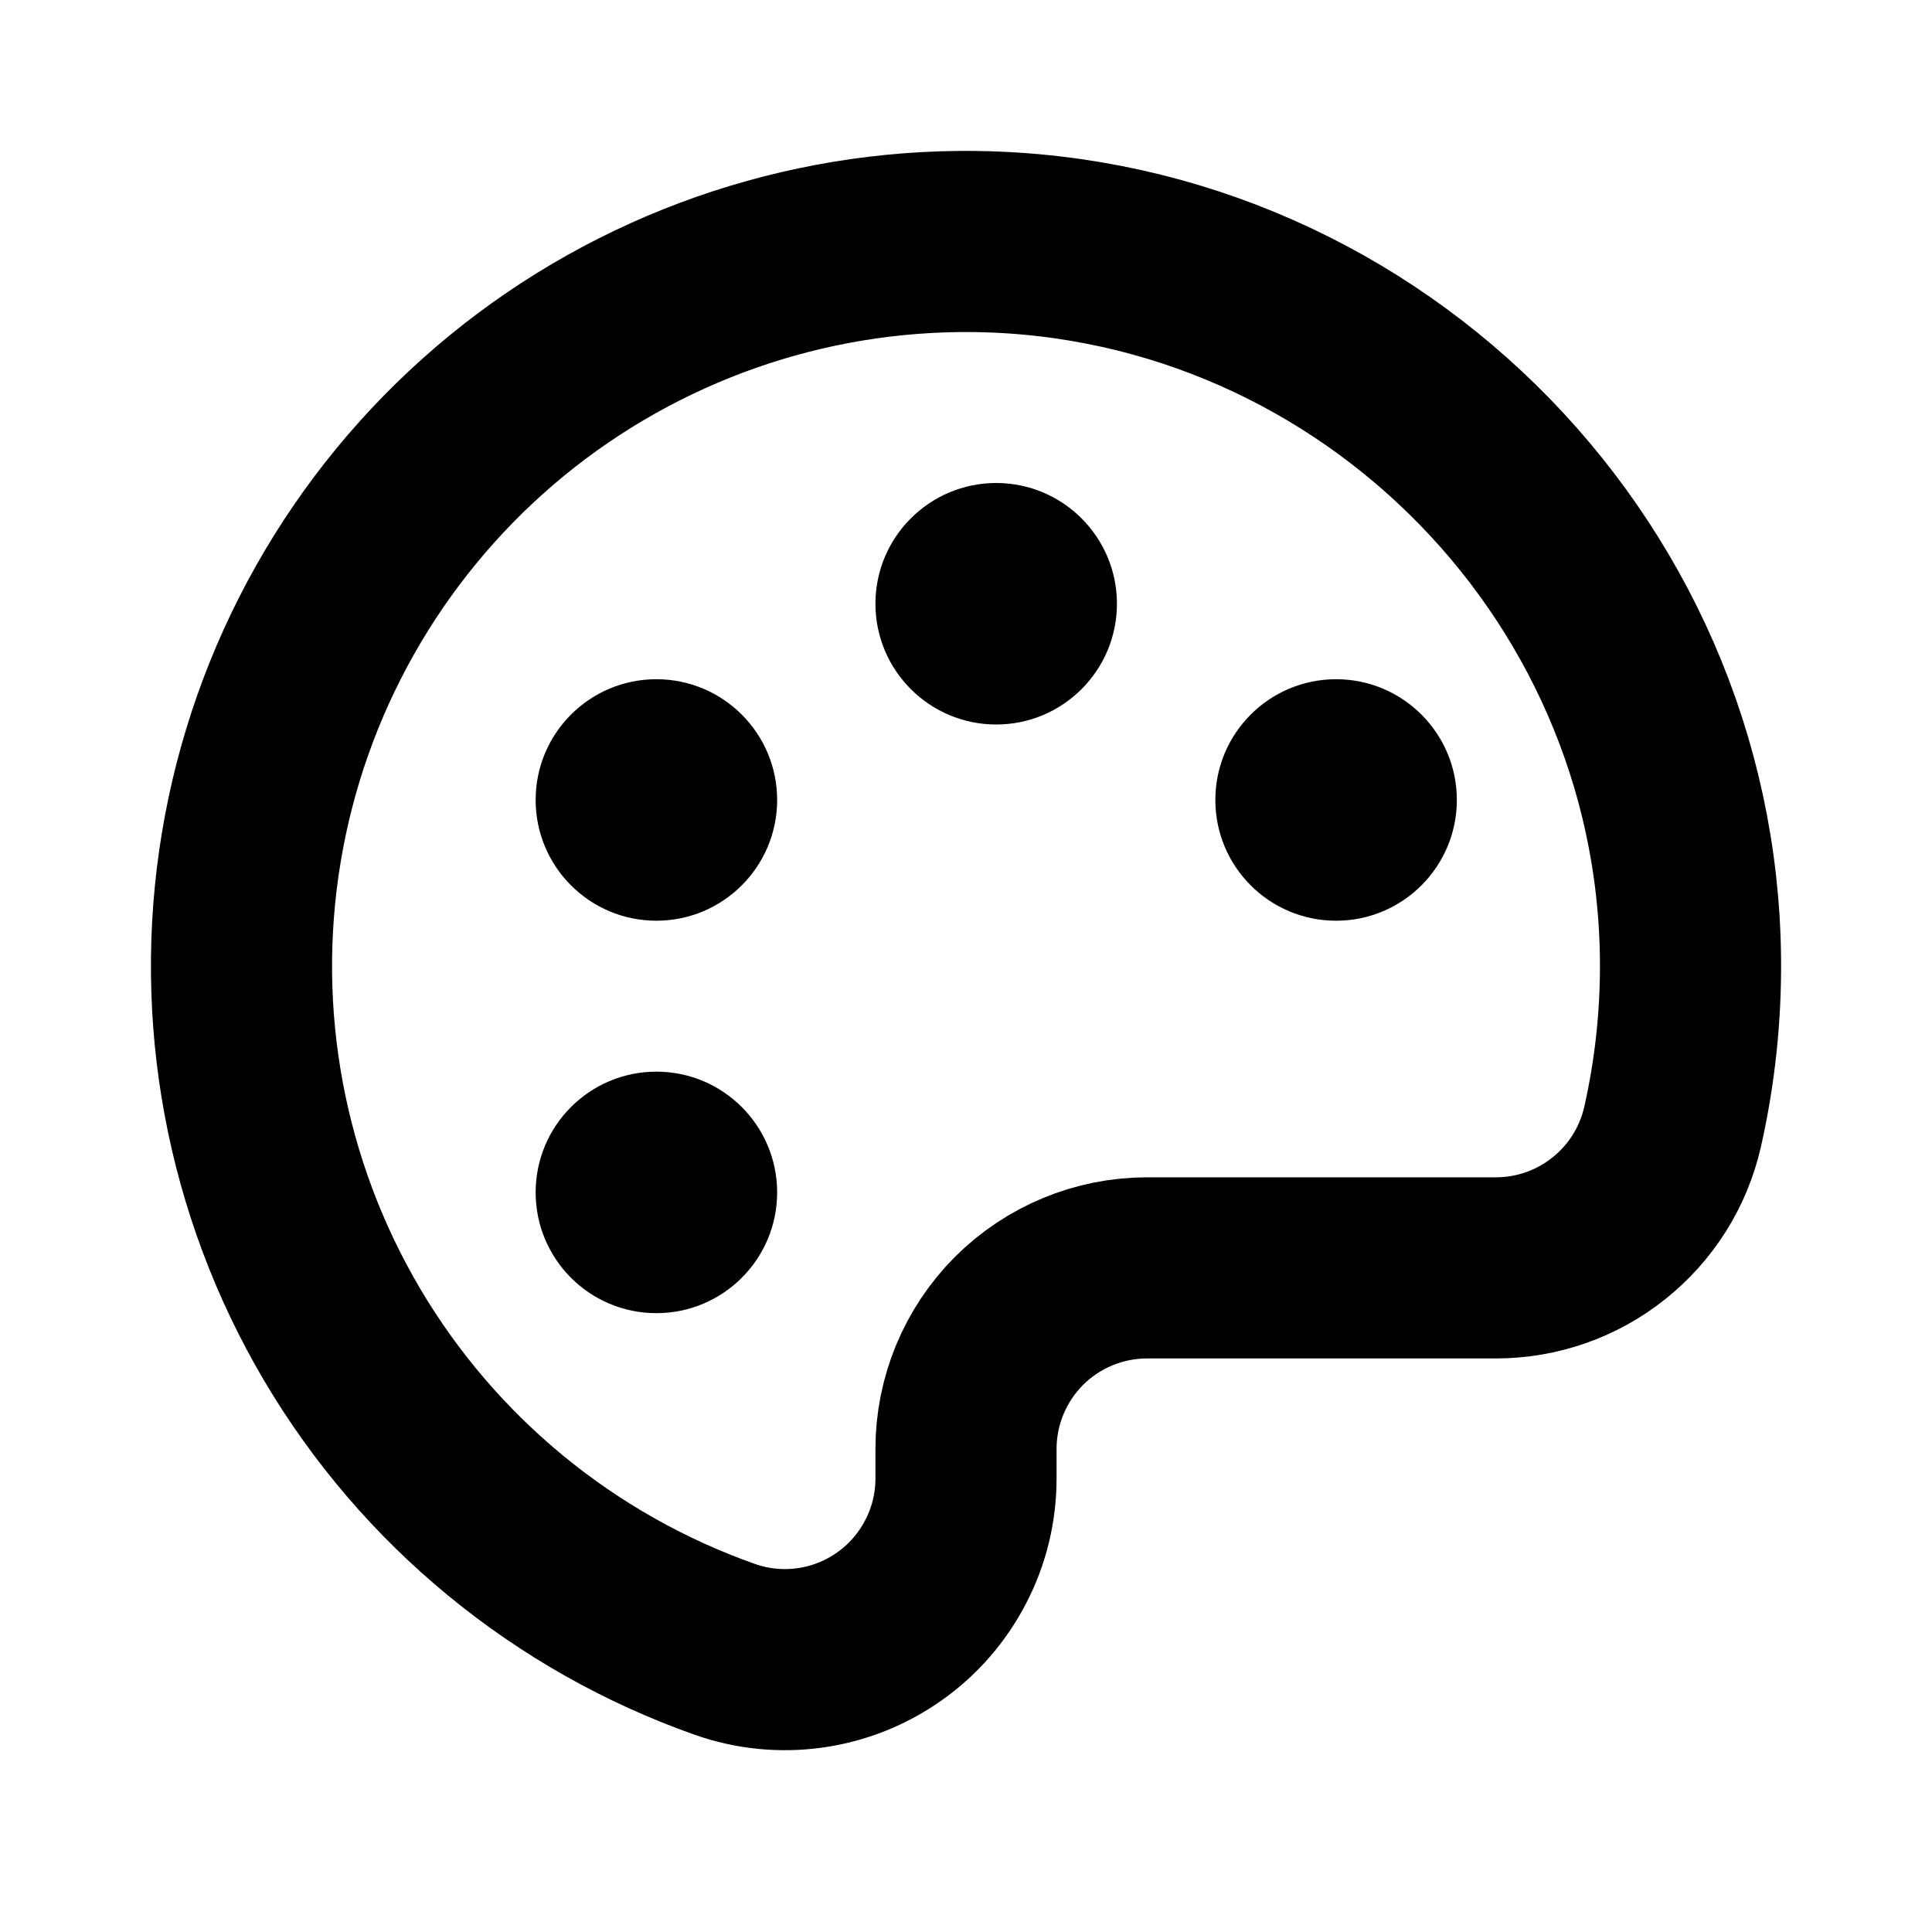
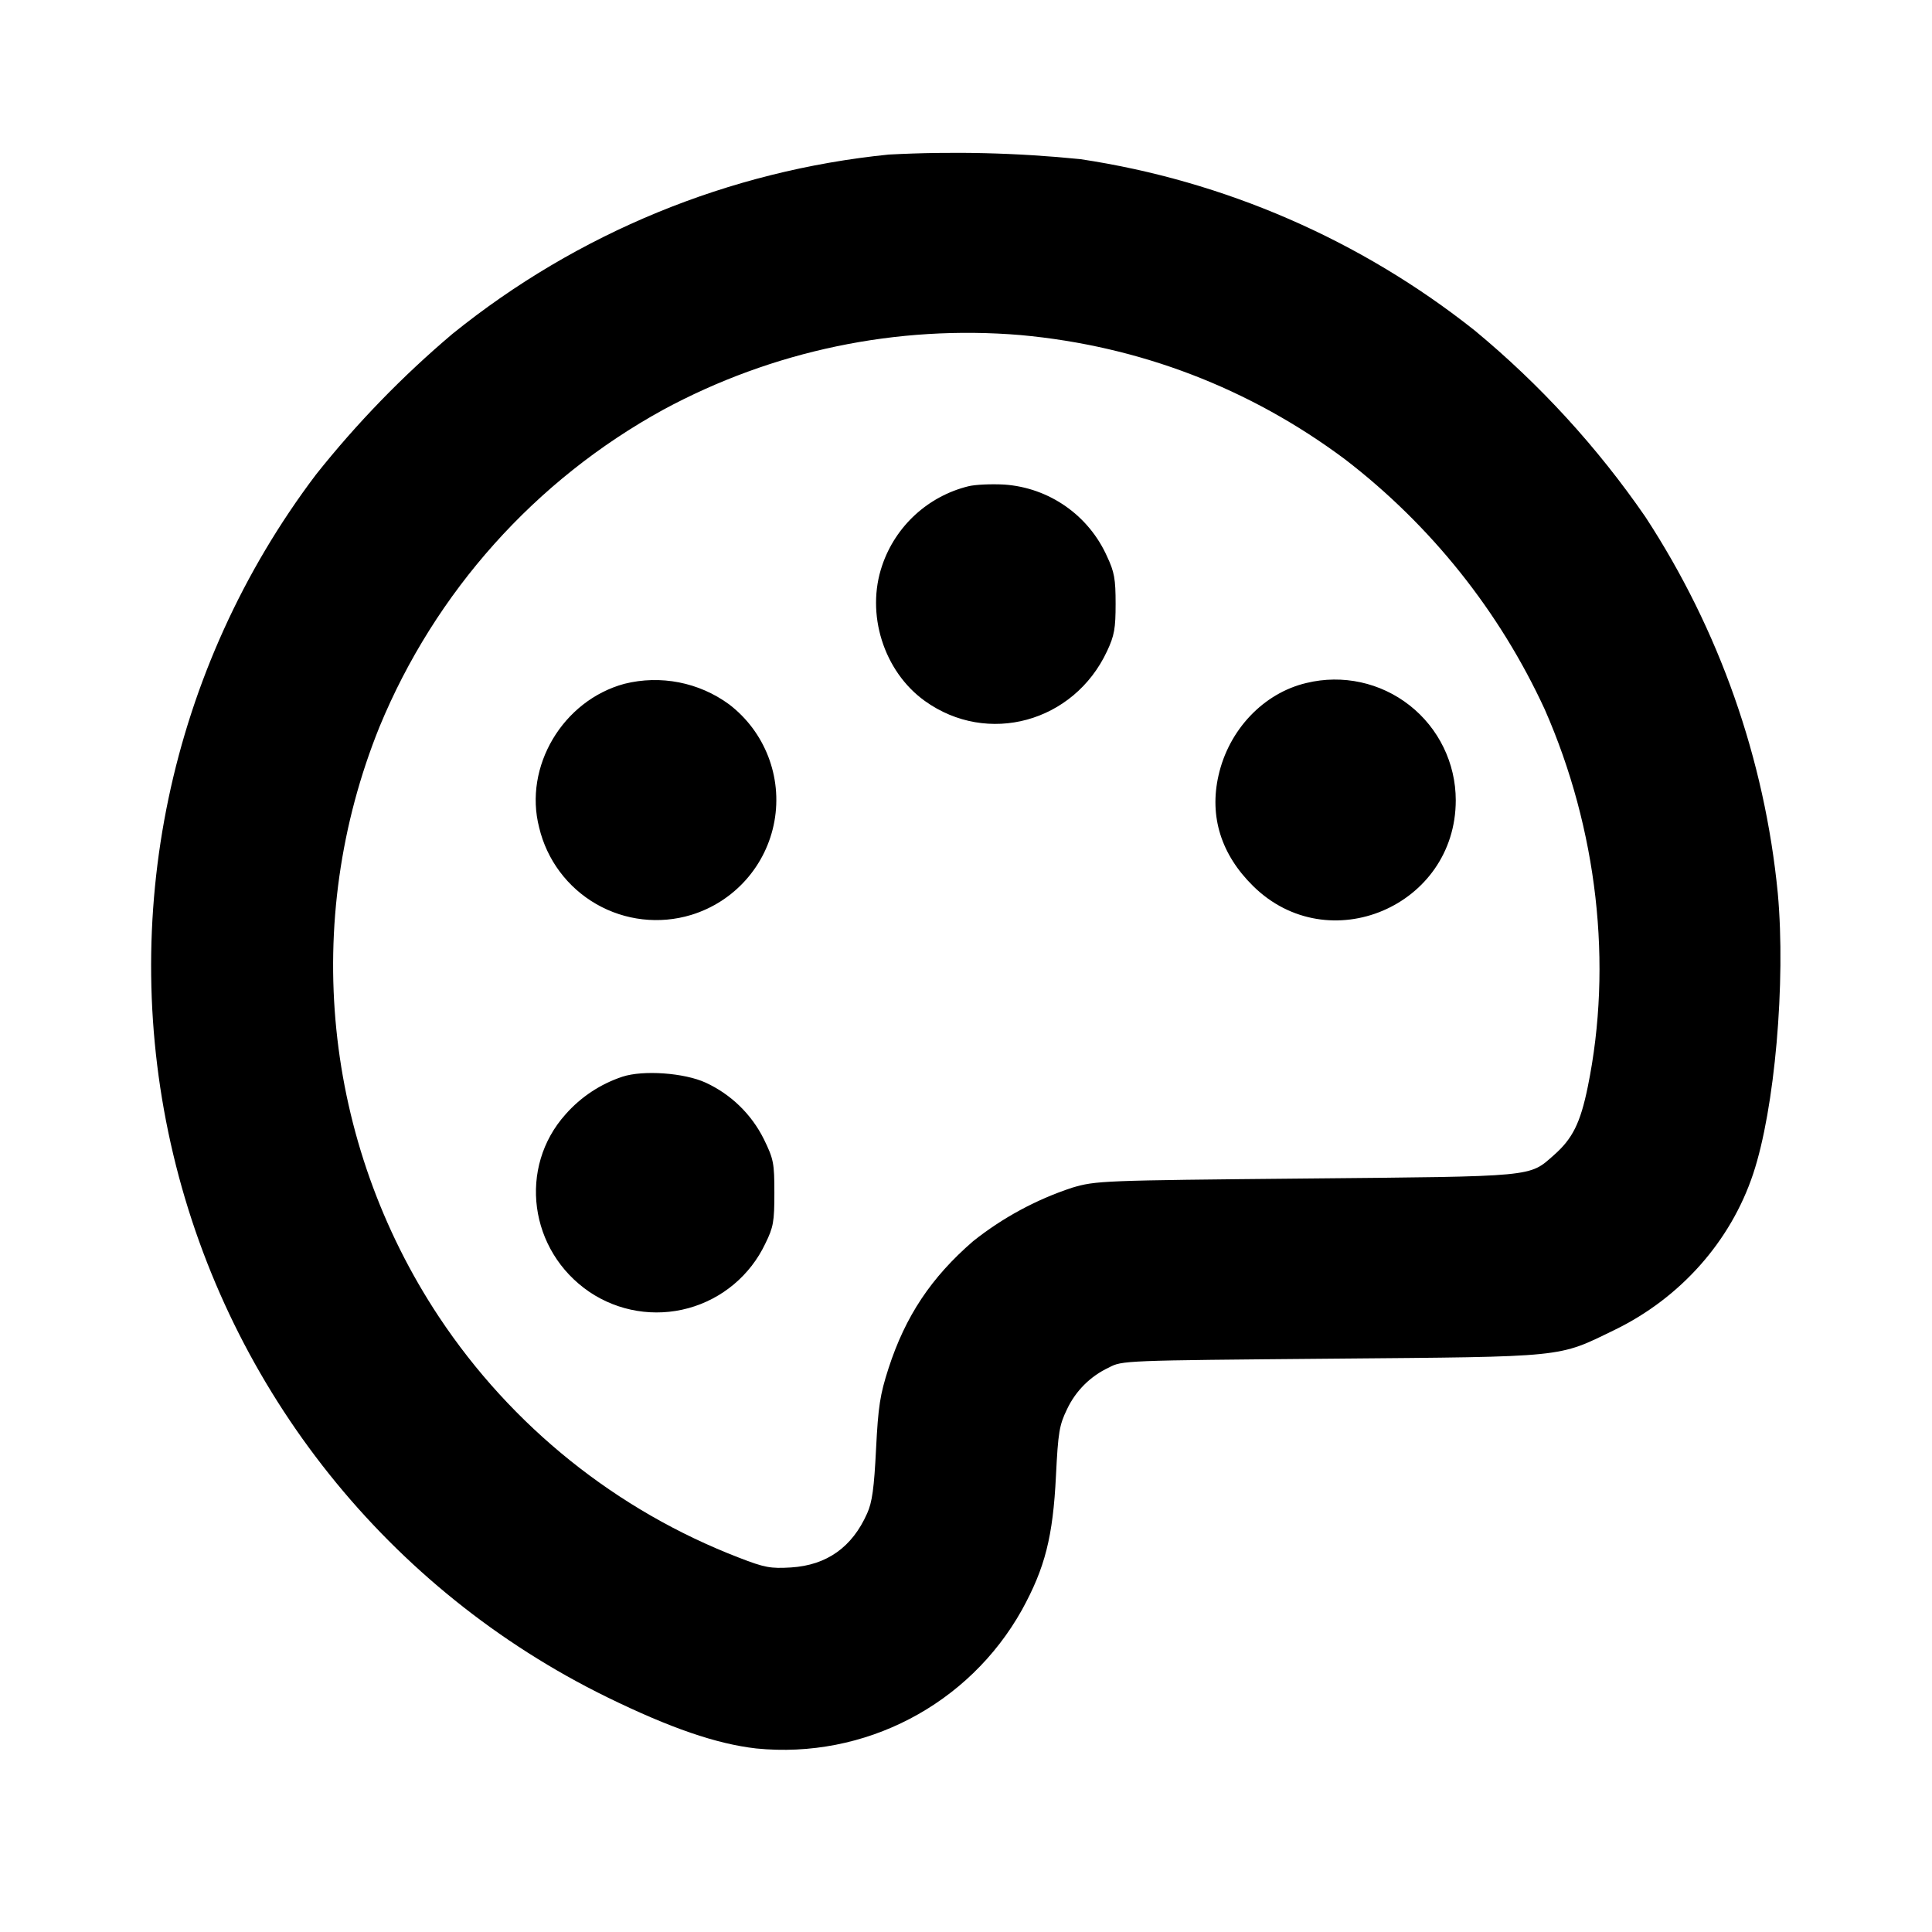
- <svg xmlns="http://www.w3.org/2000/svg" width="16" height="16" viewBox="0 0 16 16" fill="none">
-   <path d="M13.851 9.335C13.954 8.88 14.004 8.415 14 7.949C13.972 4.647 11.24 1.967 7.938 2C6.528 2.015 5.168 2.526 4.097 3.443C3.026 4.361 2.312 5.626 2.081 7.018C1.85 8.409 2.116 9.837 2.833 11.052C3.55 12.266 4.672 13.189 6.002 13.659C6.228 13.739 6.47 13.763 6.707 13.73C6.945 13.697 7.171 13.607 7.367 13.468C7.563 13.33 7.722 13.146 7.832 12.933C7.943 12.72 8 12.484 8 12.244V12C8 11.602 8.158 11.221 8.439 10.939C8.721 10.658 9.102 10.5 9.5 10.5H12.388C12.728 10.5 13.058 10.385 13.323 10.173C13.589 9.962 13.775 9.666 13.851 9.335V9.335Z" stroke="black" stroke-width="1.5" stroke-linecap="round" stroke-linejoin="round" />
-   <path d="M8.25 6C8.802 6 9.25 5.552 9.25 5C9.25 4.448 8.802 4 8.25 4C7.698 4 7.25 4.448 7.25 5C7.25 5.552 7.698 6 8.25 6Z" fill="black" />
-   <path d="M5.436 7.625C5.988 7.625 6.436 7.177 6.436 6.625C6.436 6.073 5.988 5.625 5.436 5.625C4.883 5.625 4.436 6.073 4.436 6.625C4.436 7.177 4.883 7.625 5.436 7.625Z" fill="black" />
-   <path d="M5.436 10.875C5.988 10.875 6.436 10.427 6.436 9.875C6.436 9.323 5.988 8.875 5.436 8.875C4.883 8.875 4.436 9.323 4.436 9.875C4.436 10.427 4.883 10.875 5.436 10.875Z" fill="black" />
-   <path d="M11.065 7.625C11.617 7.625 12.065 7.177 12.065 6.625C12.065 6.073 11.617 5.625 11.065 5.625C10.512 5.625 10.065 6.073 10.065 6.625C10.065 7.177 10.512 7.625 11.065 7.625Z" fill="black" />
+ <svg xmlns="http://www.w3.org/2000/svg" width="16" height="16" viewBox="0 0 16 16">
+   <path d="M7.36 1.28a6.841 6.841 0 0 0-3.613 1.485 8.234 8.234 0 0 0-1.13 1.165 6.745 6.745 0 0 0 2.41 10.125c.526.257.905.387 1.235.425a2.263 2.263 0 0 0 2.201-1.147c.192-.35.257-.606.282-1.111.018-.363.028-.42.092-.552a.718.718 0 0 1 .347-.345c.109-.058.121-.058 1.843-.073 1.962-.017 1.868-.007 2.346-.239.544-.265.96-.733 1.146-1.292.179-.537.271-1.587.204-2.323a6.923 6.923 0 0 0-1.097-3.118 7.595 7.595 0 0 0-1.413-1.543 6.901 6.901 0 0 0-3.266-1.419A10.376 10.376 0 0 0 7.36 1.28m1.093 1.495c.985.09 1.897.44 2.686 1.029a5.536 5.536 0 0 1 1.654 2.071c.436.992.564 2.112.356 3.127-.061.298-.126.428-.279.563-.209.184-.14.177-2.057.195-1.697.016-1.737.018-1.934.076a2.65 2.65 0 0 0-.82.443c-.347.3-.561.621-.701 1.054-.07.217-.085.313-.103.668-.016.322-.032.441-.074.533-.124.279-.333.428-.63.447-.17.01-.217.002-.431-.081a5.247 5.247 0 0 1-2.484-1.993 5.272 5.272 0 0 1-.493-4.888 5.303 5.303 0 0 1 2.35-2.626 5.296 5.296 0 0 1 2.96-.618M8.02 4.027a1.009 1.009 0 0 0-.714.655c-.138.401.012.878.353 1.123.519.373 1.234.177 1.509-.412.061-.13.071-.189.071-.393 0-.204-.01-.263-.071-.392a1.008 1.008 0 0 0-.851-.595c-.108-.006-.242 0-.297.014M5.171 5.663c-.51.138-.836.686-.706 1.19a.997.997 0 0 0 1.259.724.996.996 0 0 0 .314-1.744 1.04 1.04 0 0 0-.867-.17m5.649-.007c-.355.083-.644.387-.729.767-.077.339.022.654.286.914.623.616 1.679.169 1.679-.71a1 1 0 0 0-1.236-.971M5.154 8.917a1.08 1.08 0 0 0-.469.31c-.396.44-.304 1.131.196 1.472a.996.996 0 0 0 1.457-.4c.067-.136.075-.181.075-.419 0-.248-.006-.28-.087-.446a1.01 1.01 0 0 0-.482-.468c-.176-.081-.517-.106-.69-.049" fill-rule="evenodd" />
</svg>
